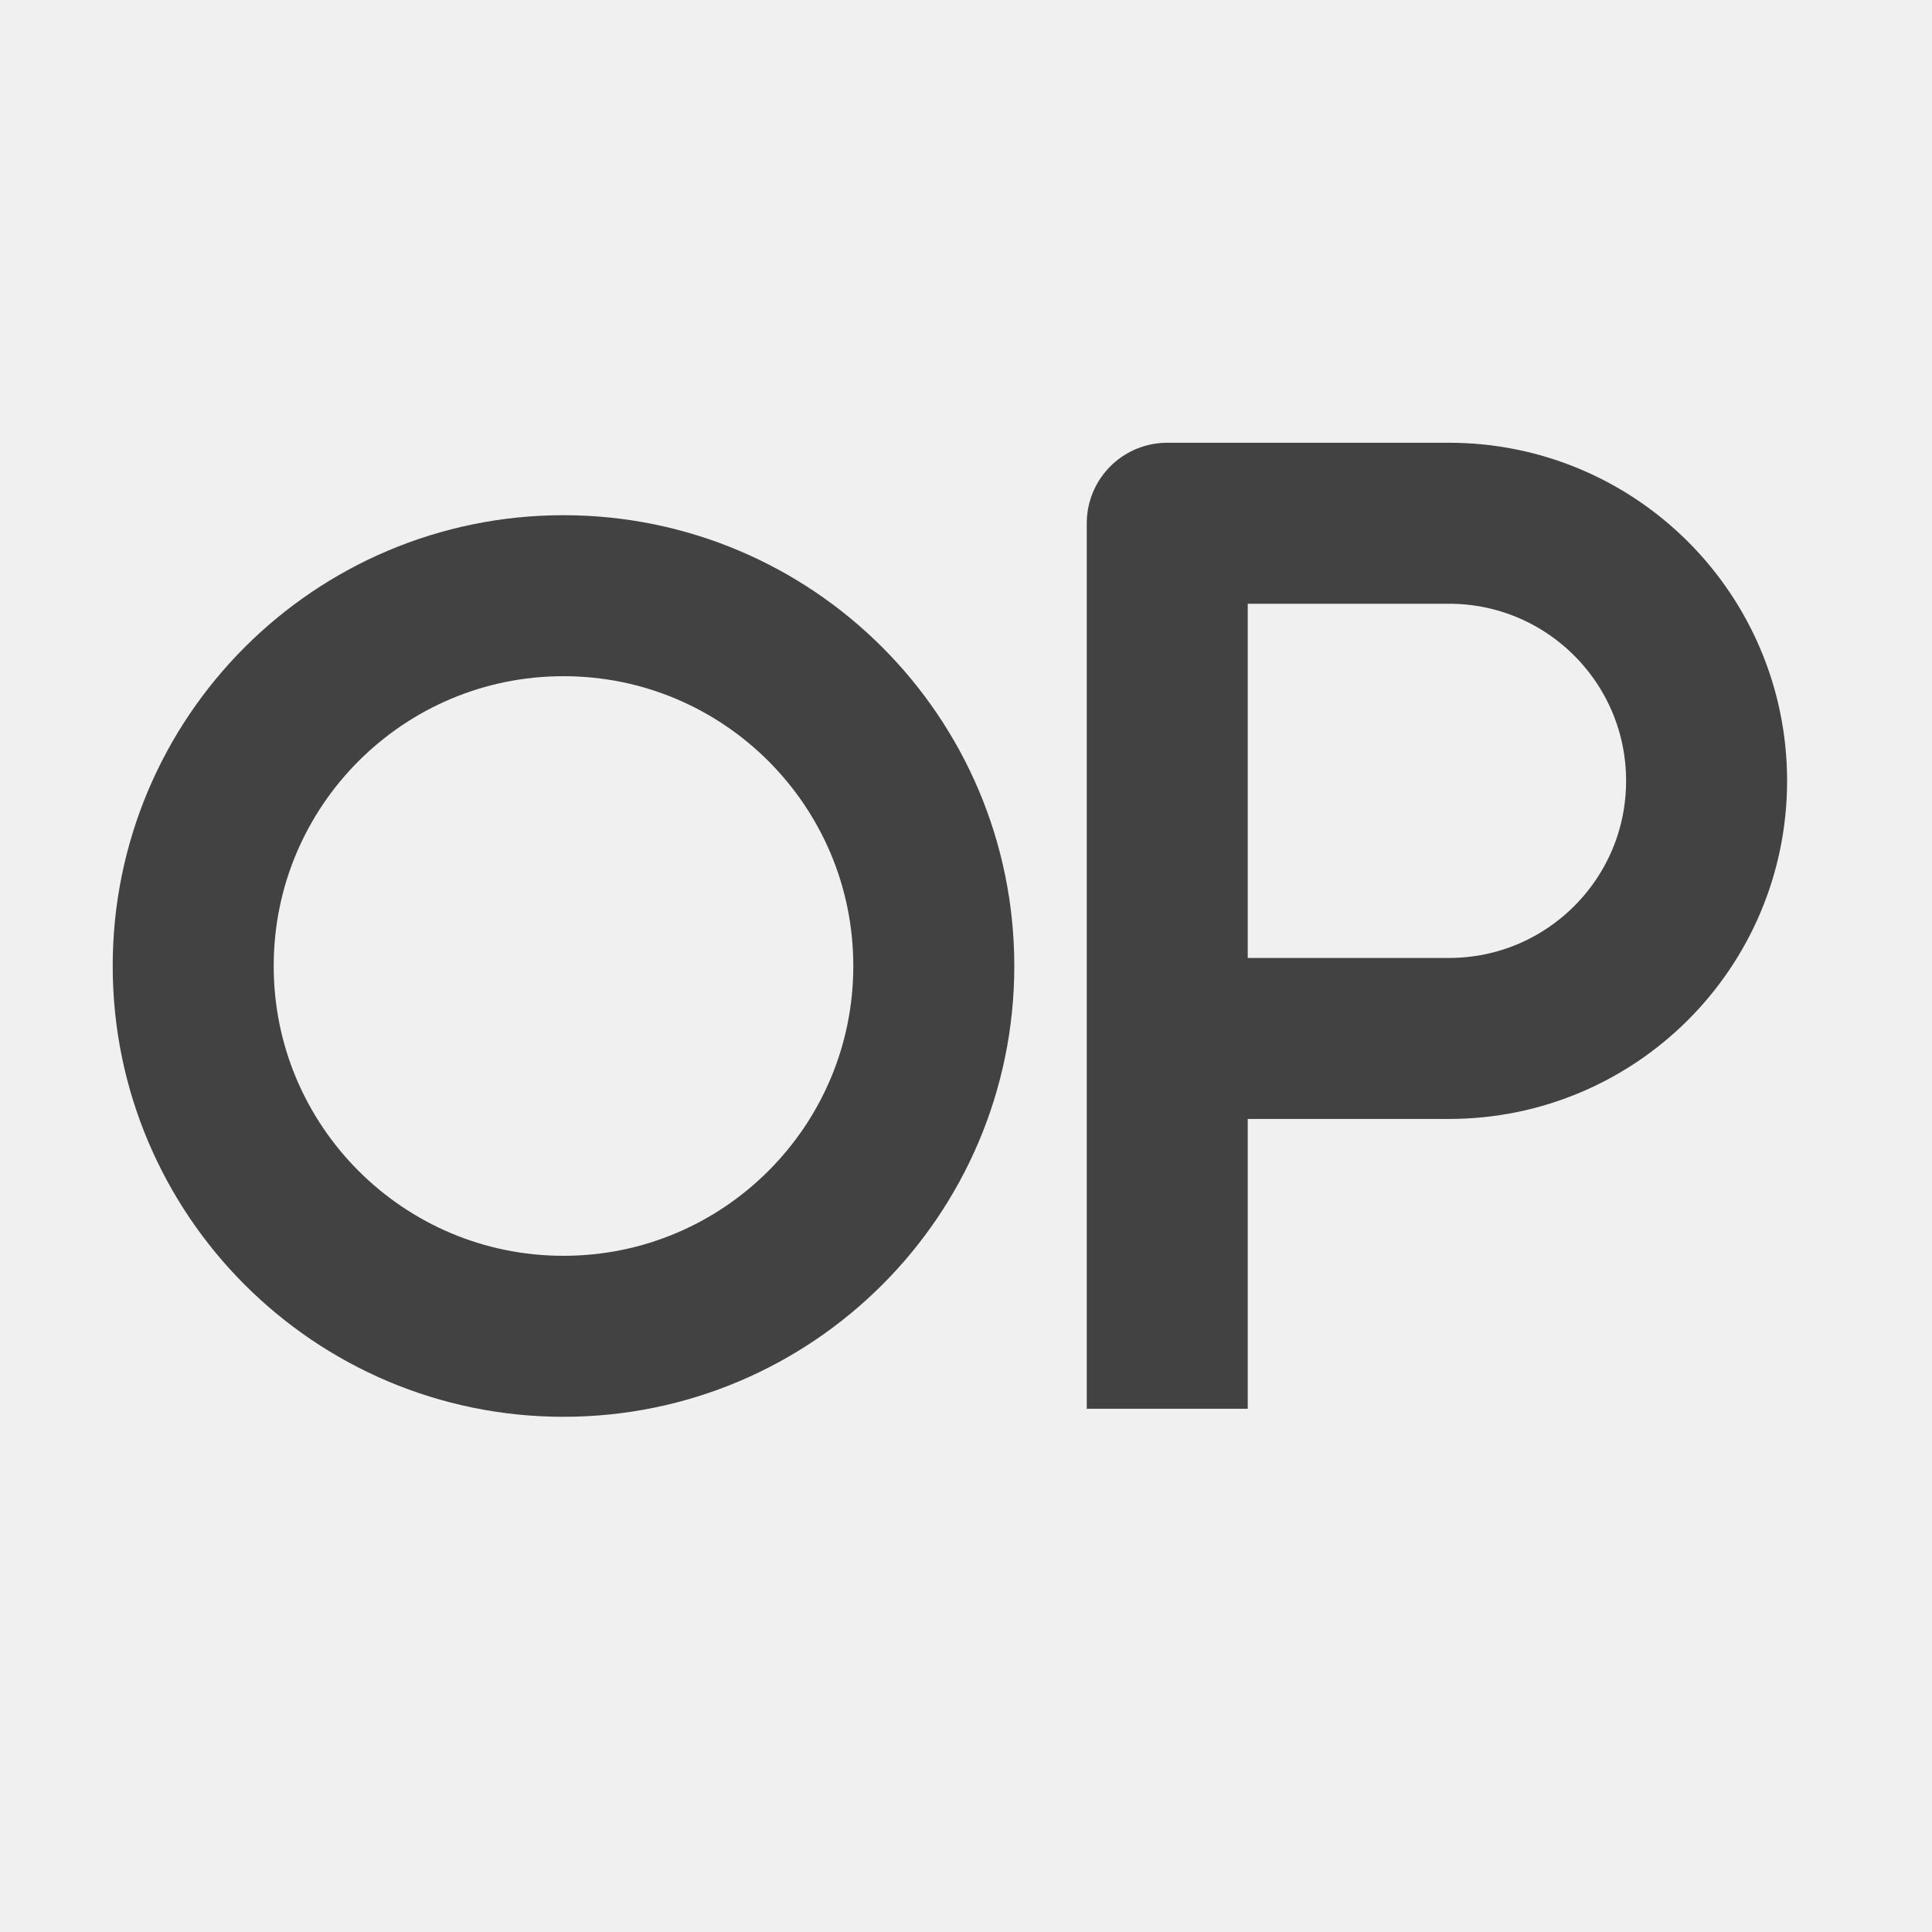
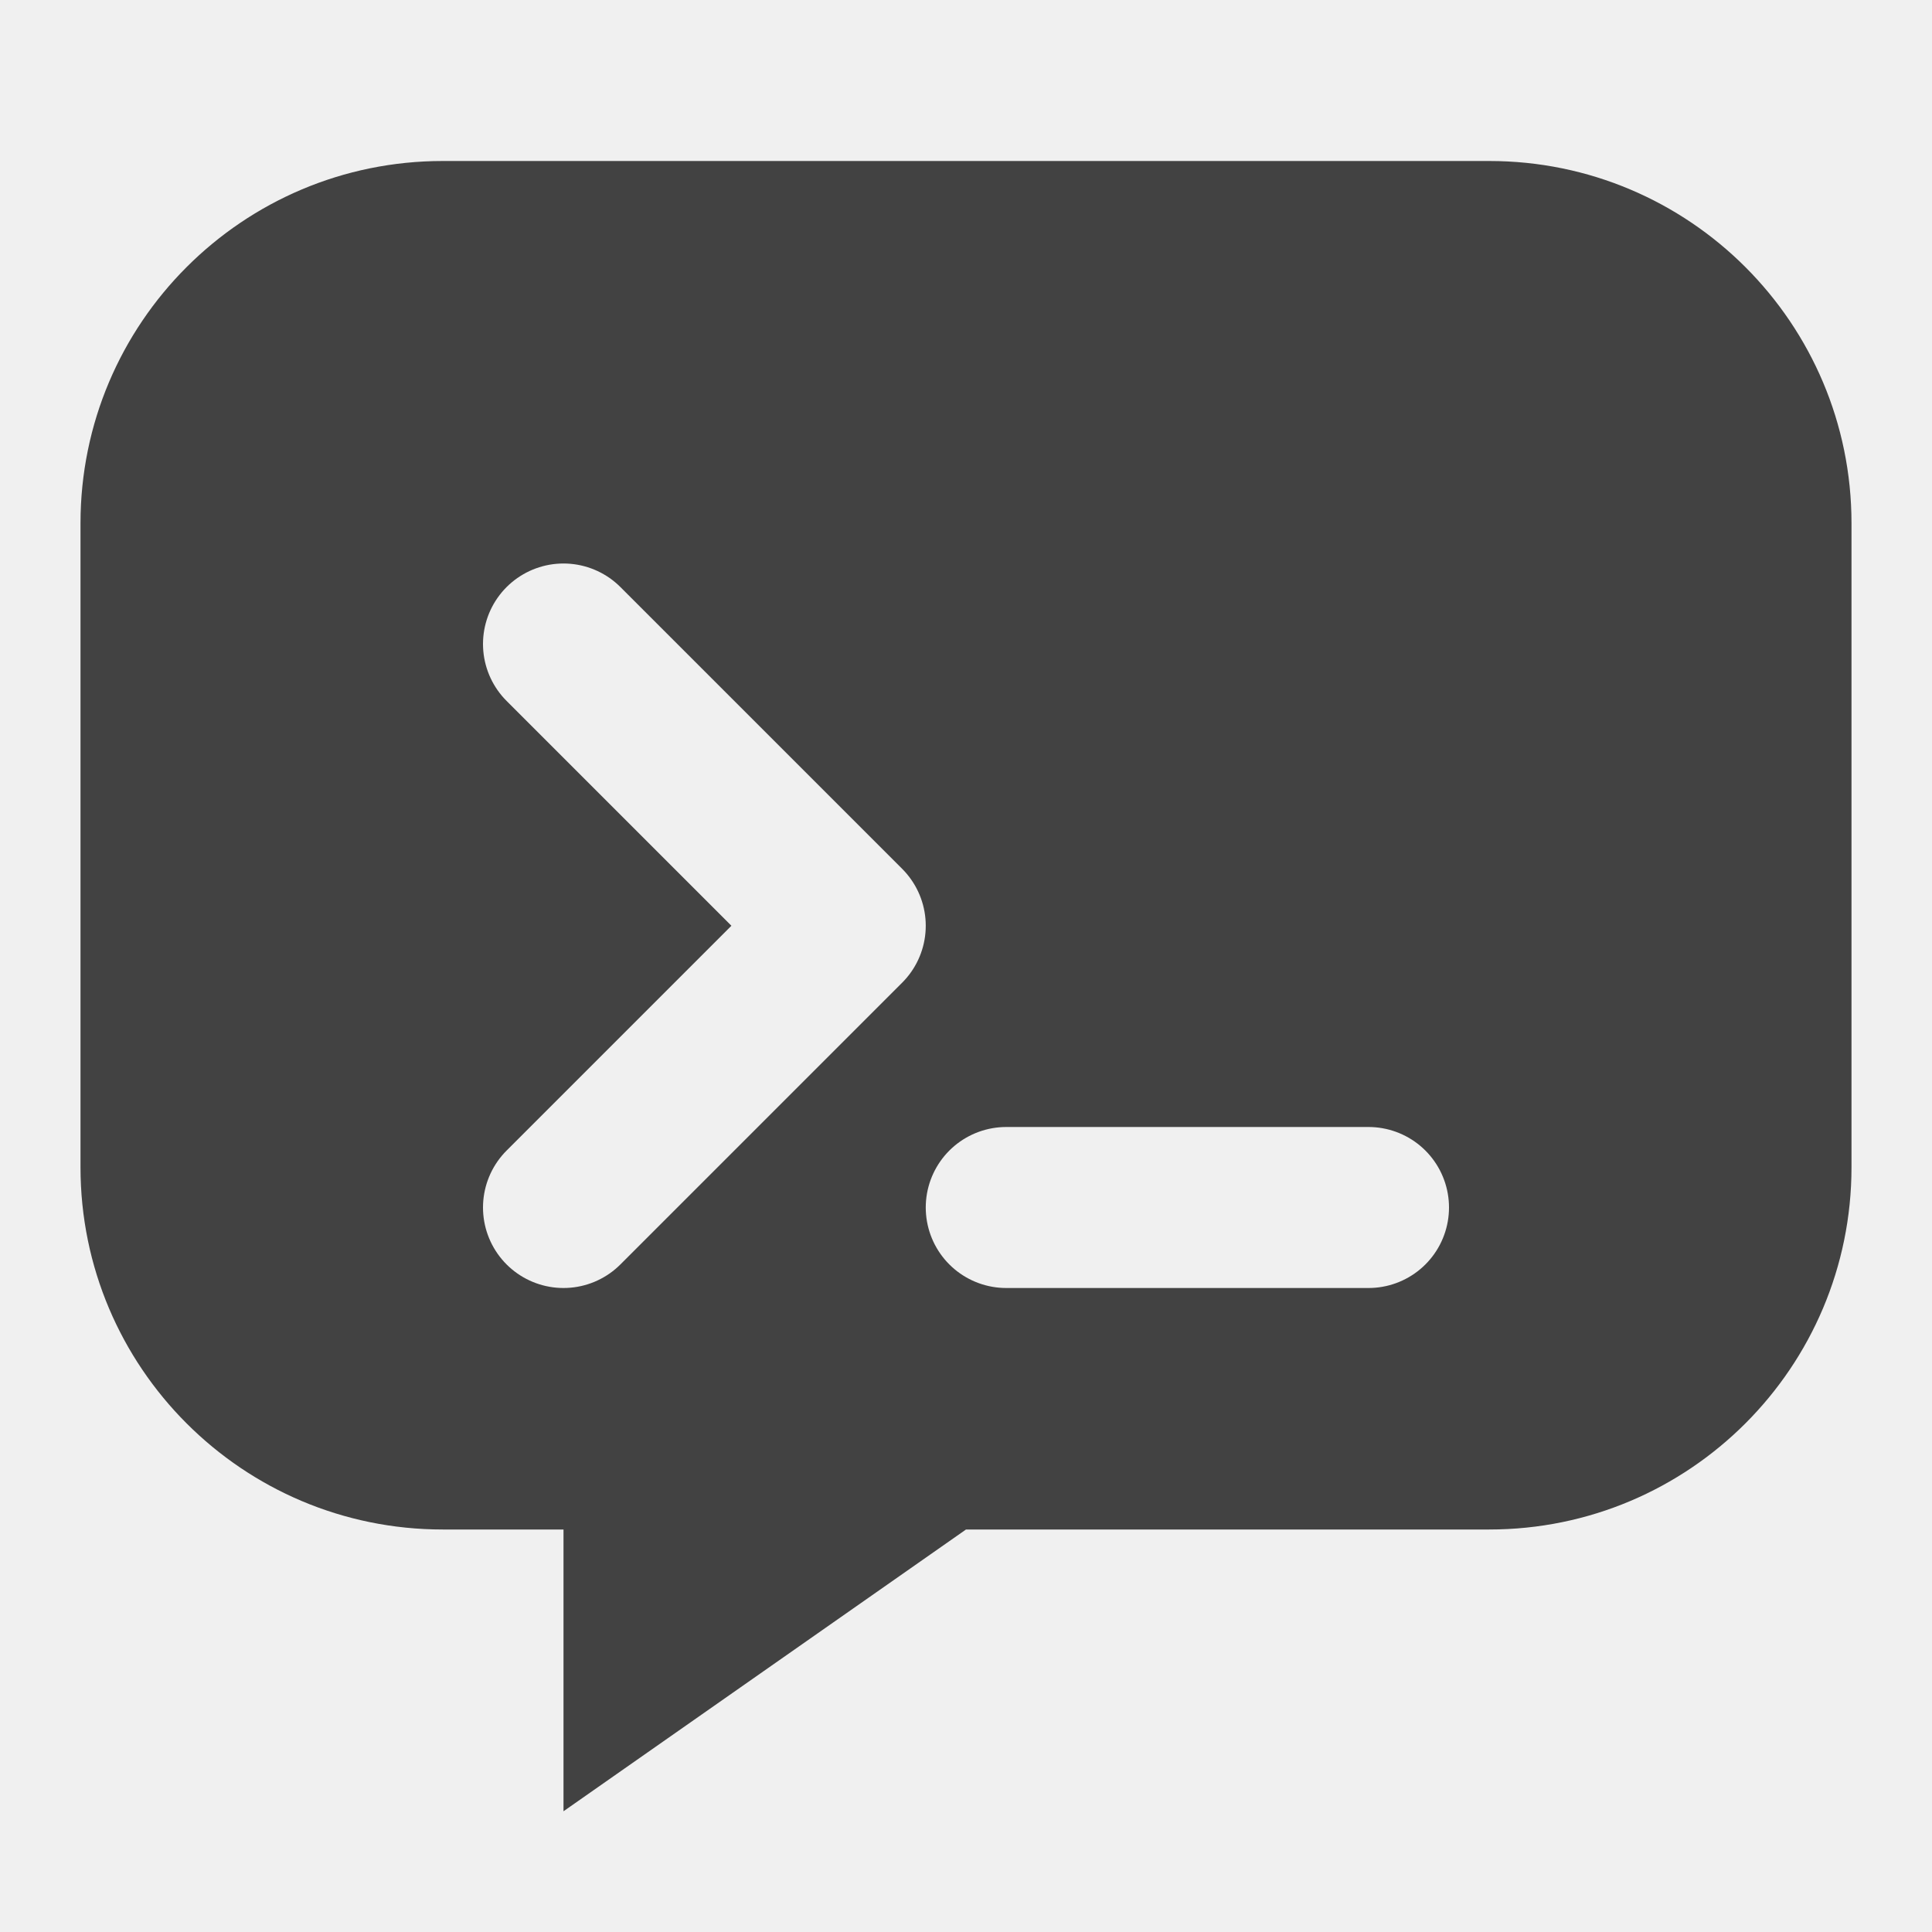
- <svg xmlns="http://www.w3.org/2000/svg" width="24" height="24" viewBox="0 0 24 24" fill="none">
-   <circle cx="7" cy="12" r="4.6" stroke="#424242" stroke-width="2" />
-   <path d="M14.5 17.5V6.5H18a3.2 3.2 0 0 1 0 6.4h-3.5" stroke="#424242" stroke-width="2" stroke-linejoin="round" />
+ <svg xmlns="http://www.w3.org/2000/svg" width="24" height="24" viewBox="0 0 24 24">
+   <mask id="m">
+     <rect width="24" height="24" fill="#fff" />
+     <path d="M7 8l3.5 3.5L7 15" fill="none" stroke="#000" stroke-width="2" stroke-linecap="round" stroke-linejoin="round" />
+     <path d="M12.5 15h4.5" fill="none" stroke="#000" stroke-width="2" stroke-linecap="round" />
+   </mask>
+   <path mask="url(#m)" fill="#424242" d="M5.5 2h13A4.5 4.5 0 0 1 23 6.5v8a4.5 4.5 0 0 1-4.5 4.5H12l-5 3.5V19h-1.5A4.5 4.5 0 0 1 1 14.5v-8A4.5 4.5 0 0 1 5.5 2z" />
</svg>
